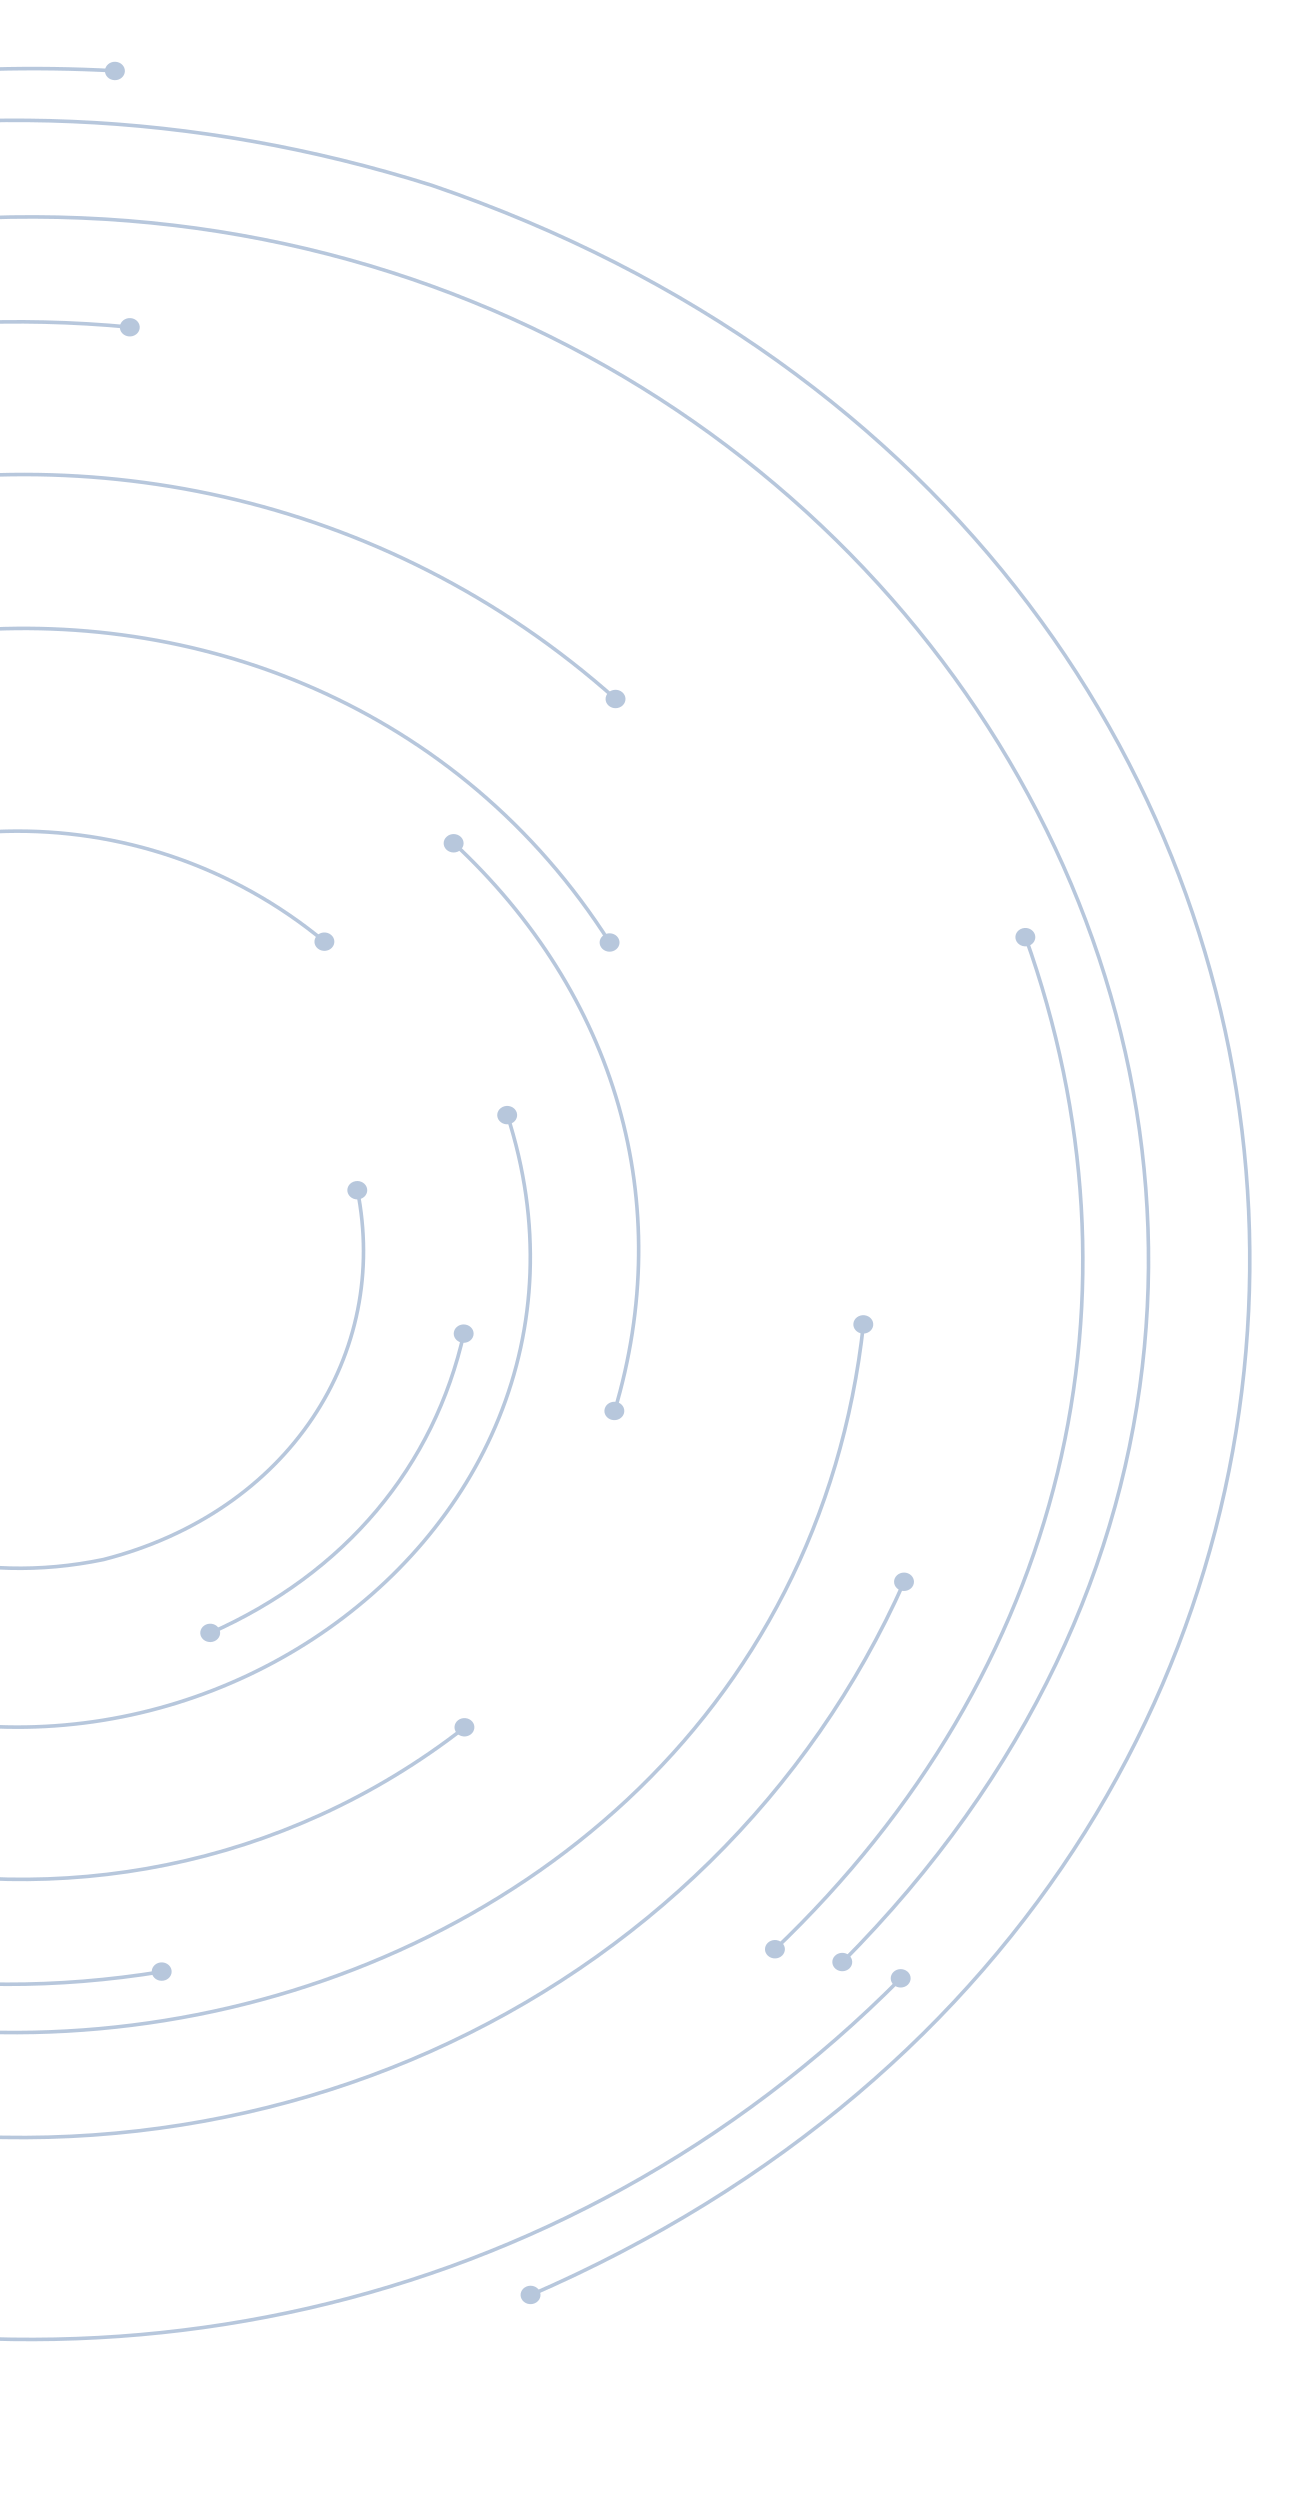
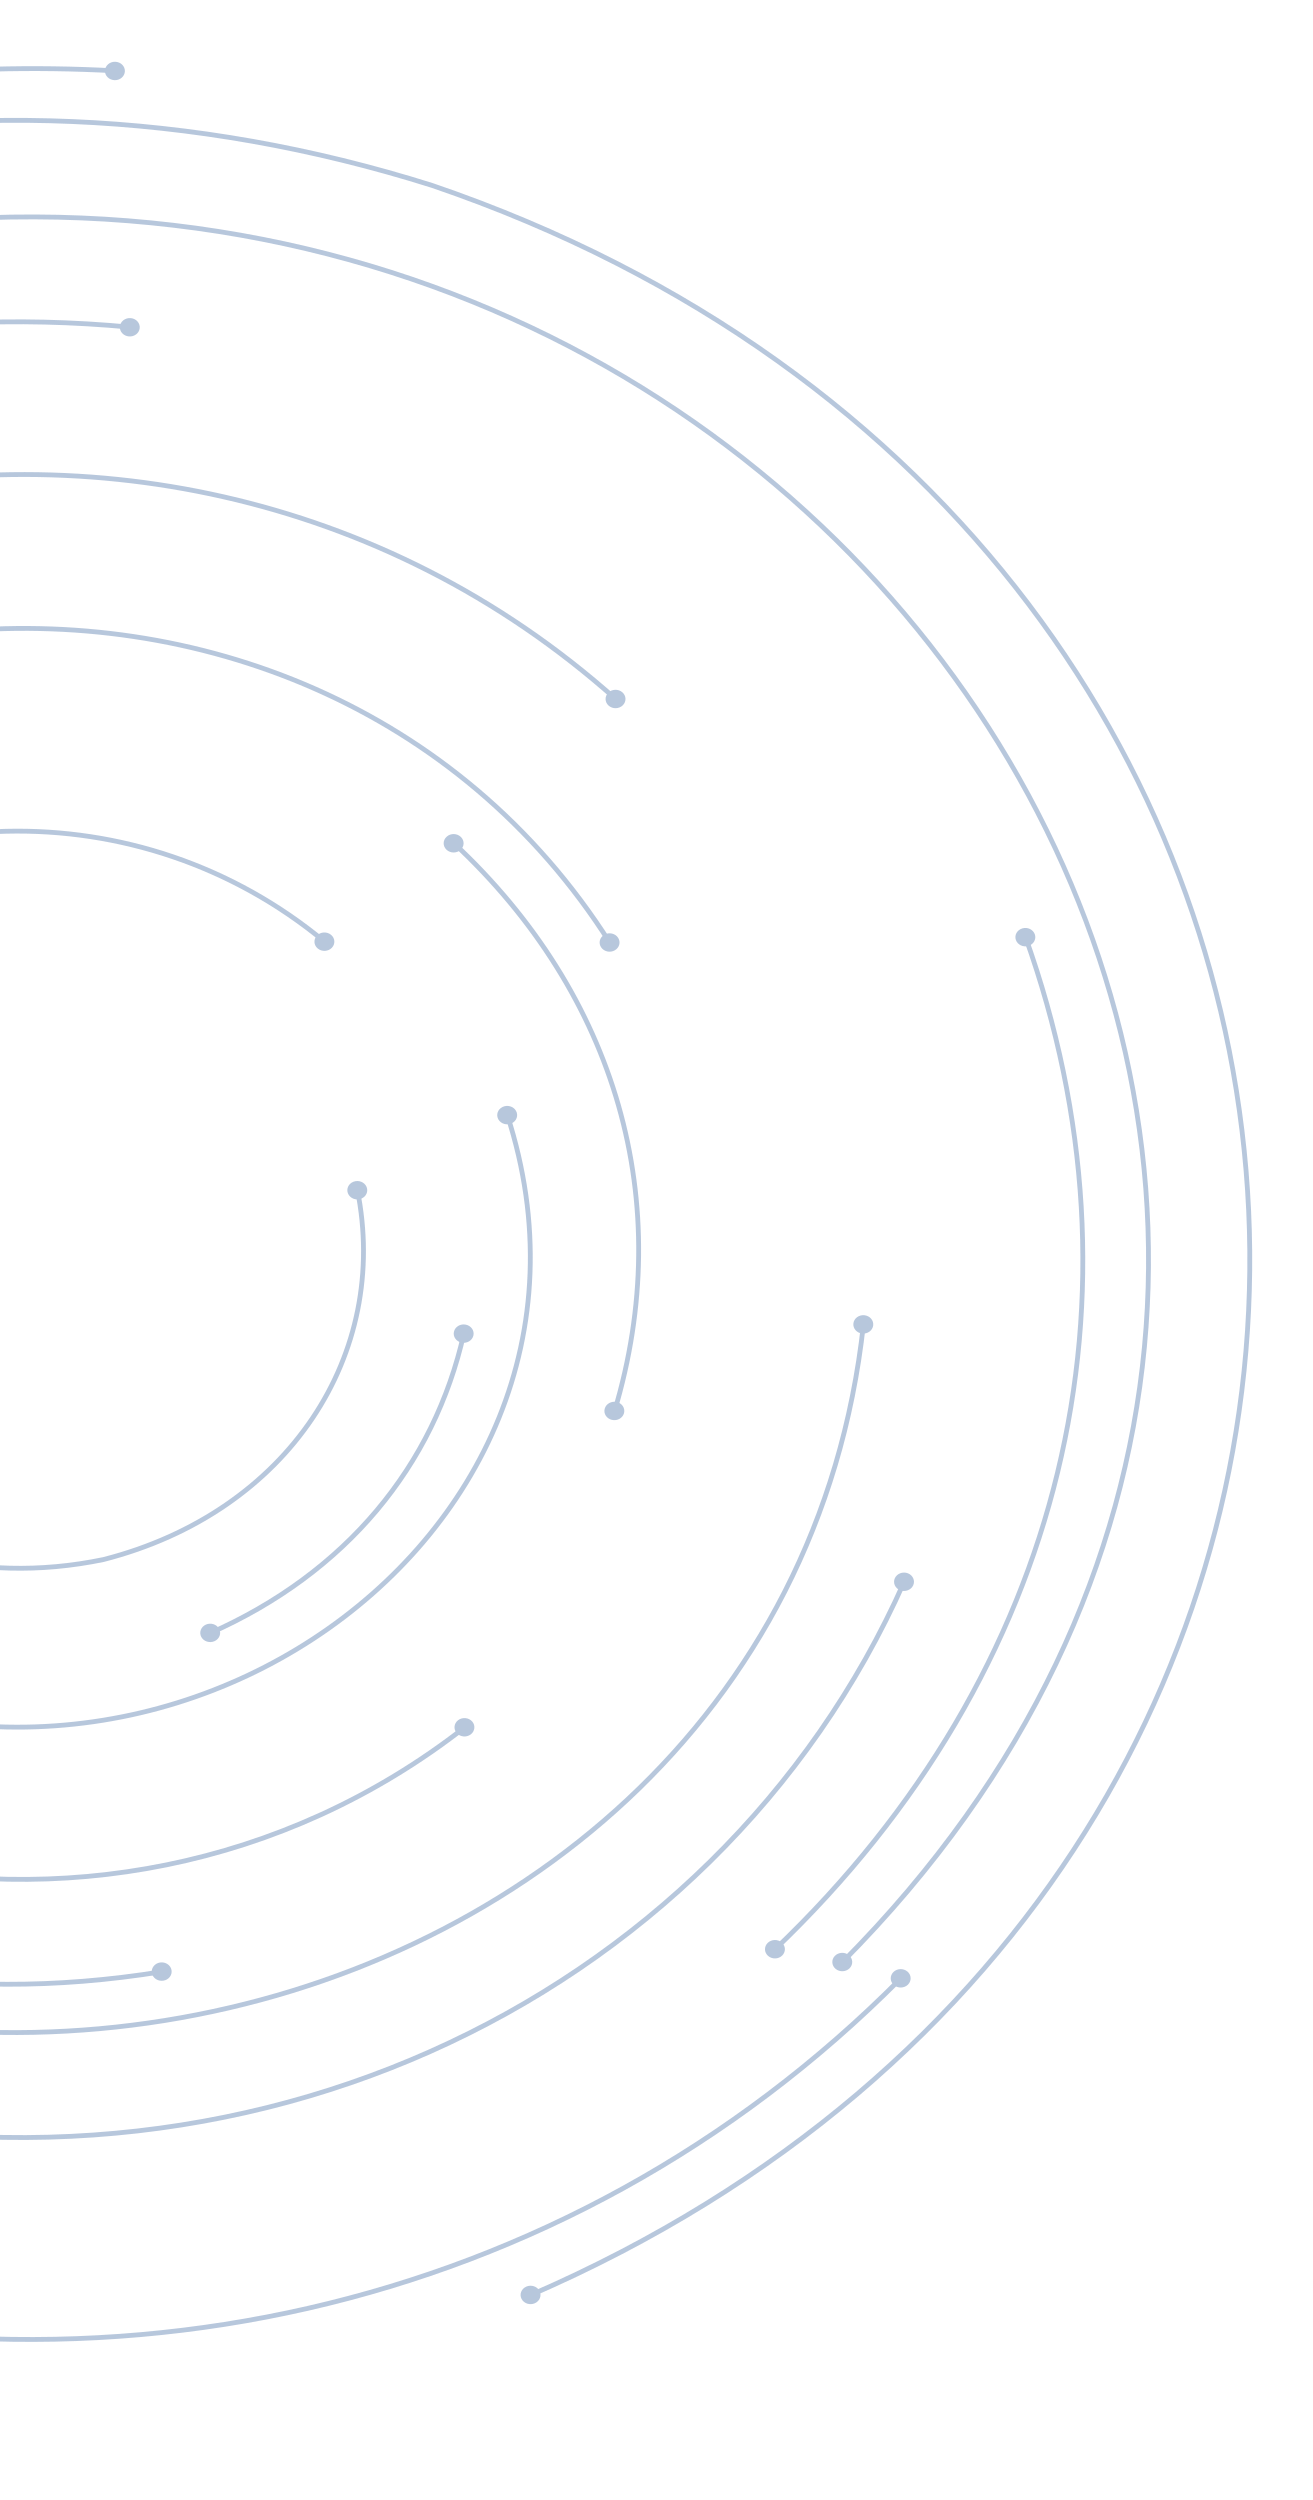
<svg xmlns="http://www.w3.org/2000/svg" width="272" height="518" viewBox="0 0 272 518" fill="none">
  <g opacity="0.4">
-     <path d="M-257.189 215.693C-230.467 90.448 -113.477 7.224 23.913 14.679" stroke="#4C73A8" stroke-width="0.75" stroke-linecap="round" />
+     <path d="M-257.189 215.693C-230.467 90.448 -113.477 7.224 23.913 14.679" stroke="#4C73A8" strokeWidth="0.75" strokeLinecap="round" />
    <path d="M23.723 16.613C24.864 16.661 25.823 15.842 25.874 14.787C25.925 13.732 25.04 12.846 23.898 12.798C22.757 12.751 21.799 13.569 21.747 14.625C21.696 15.68 22.581 16.566 23.723 16.613Z" fill="#4C73A8" />
-     <path d="M-49.099 447.277C-90.559 436.9 -122.77 418.596 -151.476 390.07C-280.21 255.713 -164.699 49.76 27.001 67.787" stroke="#4C73A8" stroke-width="0.75" stroke-linecap="round" />
+     <path d="M-49.099 447.277C-90.559 436.9 -122.77 418.596 -151.476 390.07C-280.21 255.713 -164.699 49.76 27.001 67.787" stroke="#4C73A8" strokeWidth="0.75" strokeLinecap="round" />
    <path d="M26.708 69.709C27.843 69.803 28.845 69.032 28.948 67.984C29.05 66.935 28.216 66.008 27.082 65.914C25.947 65.819 24.945 66.59 24.843 67.639C24.74 68.687 25.574 69.614 26.708 69.709Z" fill="#4C73A8" />
-     <path d="M-163.989 218.109C-127.615 97.72 30.82 58.473 127.629 144.889" stroke="#4C73A8" stroke-width="0.75" stroke-linecap="round" />
+     <path d="M-163.989 218.109C-127.615 97.72 30.82 58.473 127.629 144.889" stroke="#4C73A8" strokeWidth="0.75" strokeLinecap="round" />
    <path d="M126.115 146.215C126.941 146.939 128.244 146.912 129.034 146.148C129.817 145.383 129.788 144.179 128.961 143.449C128.134 142.725 126.832 142.752 126.041 143.516C125.258 144.281 125.288 145.485 126.115 146.215Z" fill="#4C73A8" />
-     <path d="M-129.641 222.215C-92.615 113.387 63.94 96.902 126.378 195.353" stroke="#4C73A8" stroke-width="0.75" stroke-linecap="round" />
+     <path d="M-129.641 222.215C-92.615 113.387 63.94 96.902 126.378 195.353" stroke="#4C73A8" strokeWidth="0.75" strokeLinecap="round" />
    <path d="M124.533 196.259C125.119 197.166 126.385 197.463 127.358 196.922C128.338 196.381 128.66 195.211 128.075 194.311C127.49 193.405 126.224 193.107 125.251 193.648C124.27 194.189 123.948 195.359 124.533 196.259Z" fill="#4C73A8" />
-     <path d="M33.608 408.523C-144.049 437.367 -234.784 220.388 -81.808 131.57" stroke="#4C73A8" stroke-width="0.75" stroke-linecap="round" />
+     <path d="M33.608 408.523C-144.049 437.367 -234.784 220.388 -81.808 131.57" stroke="#4C73A8" strokeWidth="0.75" strokeLinecap="round" />
    <path d="M33.17 406.629C34.296 406.46 35.358 407.164 35.54 408.205C35.723 409.247 34.962 410.228 33.835 410.397C32.709 410.566 31.648 409.863 31.465 408.821C31.282 407.779 32.043 406.798 33.17 406.629Z" fill="#4C73A8" />
-     <path d="M-184.155 101.4C-112.819 31.083 -9.52 7.164 89.513 38.416C305.506 112.122 317.96 385.341 109.848 475.58" stroke="#4C73A8" stroke-width="0.75" stroke-linecap="round" />
+     <path d="M-184.155 101.4C-112.819 31.083 -9.52 7.164 89.513 38.416C305.506 112.122 317.96 385.341 109.848 475.58" stroke="#4C73A8" strokeWidth="0.75" strokeLinecap="round" />
    <path d="M109.029 473.794C108.004 474.254 107.572 475.39 108.07 476.344C108.568 477.291 109.797 477.69 110.829 477.23C111.853 476.77 112.285 475.634 111.787 474.68C111.29 473.726 110.06 473.334 109.029 473.794Z" fill="#4C73A8" />
-     <path d="M-63.178 197.93C-26.928 164.986 28.889 163.289 67.312 195.163" stroke="#4C73A8" stroke-width="0.75" stroke-linecap="round" />
+     <path d="M-63.178 197.93C-26.928 164.986 28.889 163.289 67.312 195.163" stroke="#4C73A8" strokeWidth="0.75" strokeLinecap="round" />
    <path d="M65.848 196.543C66.697 197.24 68.007 197.172 68.761 196.381C69.514 195.596 69.441 194.385 68.585 193.688C67.736 192.991 66.427 193.059 65.673 193.851C64.919 194.635 64.992 195.846 65.848 196.543Z" fill="#4C73A8" />
-     <path d="M96.34 357.87C20.956 416.776 -92.353 390.002 -127.249 303.964" stroke="#4C73A8" stroke-width="0.75" stroke-linecap="round" />
+     <path d="M96.34 357.87C20.956 416.776 -92.353 390.002 -127.249 303.964" stroke="#4C73A8" strokeWidth="0.75" strokeLinecap="round" />
    <path d="M94.927 356.416C95.812 355.753 97.108 355.875 97.832 356.686C98.549 357.505 98.417 358.702 97.539 359.372C96.654 360.035 95.359 359.913 94.634 359.101C93.917 358.283 94.049 357.085 94.927 356.416Z" fill="#4C73A8" />
-     <path d="M186.709 409.855C117.158 479.977 16.53 501.718 -77.607 471.419" stroke="#4C73A8" stroke-width="0.75" stroke-linecap="round" />
+     <path d="M186.709 409.855C117.158 479.977 16.53 501.718 -77.607 471.419" stroke="#4C73A8" strokeWidth="0.75" strokeLinecap="round" />
    <path d="M185.114 408.604C185.889 407.833 187.199 407.799 188.033 408.516C188.868 409.233 188.904 410.444 188.129 411.215C187.353 411.986 186.043 412.02 185.209 411.303C184.375 410.586 184.338 409.375 185.114 408.604Z" fill="#4C73A8" />
-     <path d="M74.038 246.513C80.865 280.45 59.966 313.265 21.455 323.134C-31.698 334.188 -75.822 293.073 -65.475 244.991" stroke="#4C73A8" stroke-width="0.75" stroke-linecap="round" />
+     <path d="M74.038 246.513C80.865 280.45 59.966 313.265 21.455 323.134C-31.698 334.188 -75.822 293.073 -65.475 244.991" stroke="#4C73A8" strokeWidth="0.75" strokeLinecap="round" />
    <path d="M72.003 246.966C71.791 245.931 72.53 244.937 73.65 244.741C74.769 244.544 75.845 245.228 76.057 246.263C76.269 247.298 75.53 248.292 74.41 248.488C73.291 248.684 72.215 248.001 72.003 246.966Z" fill="#4C73A8" />
-     <path d="M96.128 276.243C89.967 303.754 71.637 325.955 43.473 338.409" stroke="#4C73A8" stroke-width="0.75" stroke-linecap="round" />
+     <path d="M96.128 276.243C89.967 303.754 71.637 325.955 43.473 338.409" stroke="#4C73A8" strokeWidth="0.75" strokeLinecap="round" />
    <path d="M94.057 275.925C94.298 274.896 95.396 274.24 96.508 274.464C97.621 274.687 98.33 275.701 98.089 276.73C97.847 277.758 96.75 278.414 95.638 278.191C94.525 277.968 93.816 276.953 94.057 275.925Z" fill="#4C73A8" />
    <path d="M42.646 336.623C41.621 337.089 41.204 338.232 41.702 339.173C42.199 340.113 43.443 340.505 44.461 340.045C45.485 339.579 45.902 338.435 45.404 337.495C44.9 336.548 43.663 336.163 42.646 336.623Z" fill="#4C73A8" />
-     <path d="M-43.399 49.638C178.199 8.219 329.807 250.382 174.474 406.629" stroke="#4C73A8" stroke-width="0.75" stroke-linecap="round" />
+     <path d="M-43.399 49.638C178.199 8.219 329.807 250.382 174.474 406.629" stroke="#4C73A8" strokeWidth="0.75" strokeLinecap="round" />
    <path d="M172.981 405.262C172.22 406.047 172.294 407.251 173.142 407.955C173.991 408.658 175.294 408.591 176.055 407.806C176.816 407.021 176.743 405.817 175.894 405.114C175.045 404.41 173.742 404.478 172.981 405.262Z" fill="#4C73A8" />
-     <path d="M105.085 230.947C134.362 321.382 23.445 394.486 -59.475 338.077" stroke="#4C73A8" stroke-width="0.75" stroke-linecap="round" />
+     <path d="M105.085 230.947C134.362 321.382 23.445 394.486 -59.475 338.077" stroke="#4C73A8" strokeWidth="0.75" strokeLinecap="round" />
    <path d="M103.109 231.59C102.787 230.582 103.409 229.52 104.507 229.222C105.597 228.925 106.746 229.5 107.068 230.515C107.39 231.522 106.768 232.584 105.67 232.882C104.58 233.18 103.431 232.605 103.109 231.59Z" fill="#4C73A8" />
-     <path d="M187.382 327.673C148.117 416.025 46.099 463.478 -56.614 434.309" stroke="#4C73A8" stroke-width="0.75" stroke-linecap="round" />
+     <path d="M187.382 327.673C148.117 416.025 46.099 463.478 -56.614 434.309" stroke="#4C73A8" strokeWidth="0.75" strokeLinecap="round" />
    <path d="M185.414 326.997C185.86 326.03 187.075 325.576 188.122 325.989C189.168 326.402 189.658 327.525 189.212 328.492C188.765 329.459 187.551 329.912 186.504 329.5C185.458 329.087 184.968 327.964 185.414 326.997Z" fill="#4C73A8" />
-     <path d="M93.947 174.626C127.695 206.02 140.303 249.137 127.314 292.457" stroke="#4C73A8" stroke-width="0.75" stroke-linecap="round" />
+     <path d="M93.947 174.626C127.695 206.02 140.303 249.137 127.314 292.457" stroke="#4C73A8" strokeWidth="0.75" strokeLinecap="round" />
    <path d="M92.499 176.047C91.709 175.289 91.738 174.078 92.565 173.348C93.384 172.617 94.694 172.644 95.484 173.408C96.275 174.173 96.245 175.377 95.418 176.107C94.599 176.838 93.289 176.811 92.499 176.047Z" fill="#4C73A8" />
    <path d="M125.296 291.876C125.01 292.897 125.676 293.939 126.781 294.196C127.886 294.46 129.013 293.844 129.291 292.823C129.576 291.801 128.91 290.76 127.805 290.502C126.7 290.239 125.581 290.854 125.296 291.876Z" fill="#4C73A8" />
-     <path d="M178.916 274.322C161.098 437.996 -78.266 478.204 -154.477 326.294" stroke="#4C73A8" stroke-width="0.75" stroke-linecap="round" />
+     <path d="M178.916 274.322C161.098 437.996 -78.266 478.204 -154.477 326.294" stroke="#4C73A8" strokeWidth="0.75" strokeLinecap="round" />
    <path d="M176.823 274.2C176.948 273.151 177.972 272.401 179.106 272.516C180.24 272.631 181.053 273.578 180.928 274.626C180.804 275.675 179.779 276.425 178.645 276.31C177.511 276.195 176.699 275.248 176.823 274.2Z" fill="#4C73A8" />
-     <path d="M212.451 194.081C238.969 268.22 221.02 346.181 160.513 403.964" stroke="#4C73A8" stroke-width="0.75" stroke-linecap="round" />
+     <path d="M212.451 194.081C238.969 268.22 221.02 346.181 160.513 403.964" stroke="#4C73A8" strokeWidth="0.75" strokeLinecap="round" />
    <path d="M210.49 194.764C210.139 193.763 210.739 192.688 211.822 192.363C212.905 192.038 214.068 192.593 214.419 193.594C214.771 194.595 214.171 195.671 213.088 195.995C212.005 196.32 210.841 195.765 210.49 194.764Z" fill="#4C73A8" />
    <path d="M159.072 402.564C158.289 403.328 158.318 404.532 159.145 405.263C159.972 405.987 161.274 405.96 162.064 405.195C162.847 404.431 162.818 403.227 161.991 402.496C161.164 401.766 159.862 401.799 159.072 402.564Z" fill="#4C73A8" />
  </g>
</svg>
